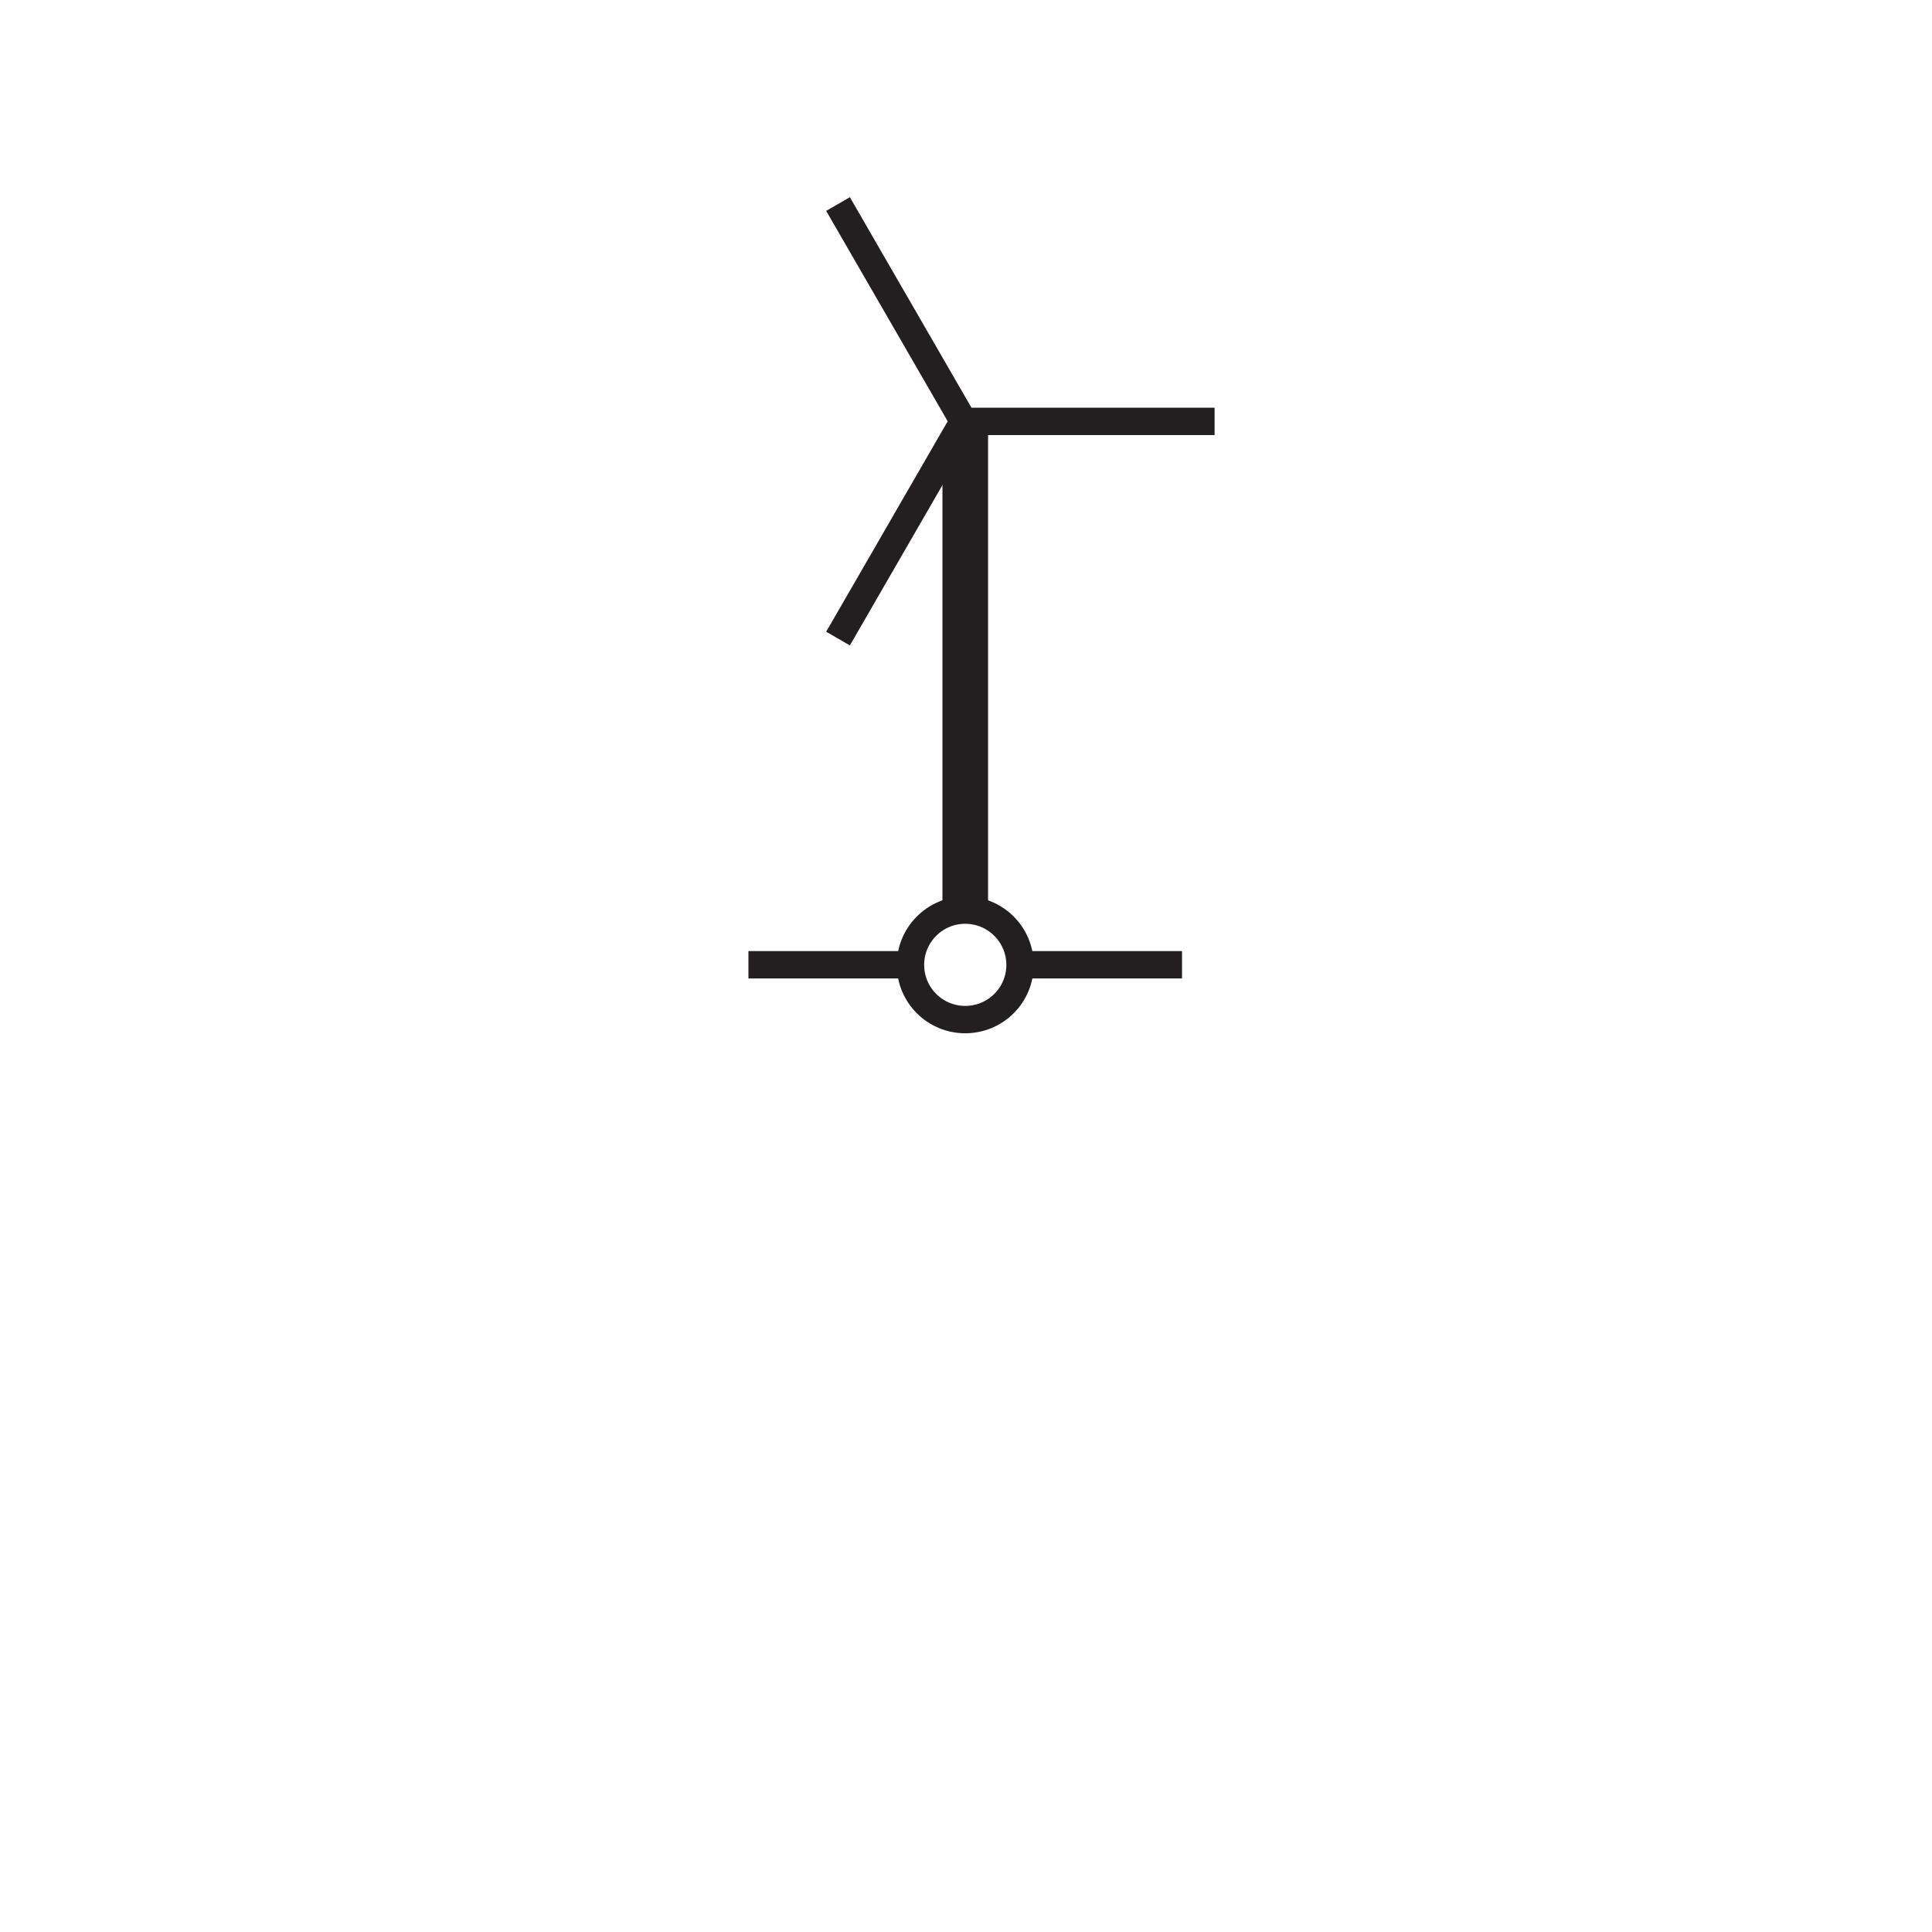
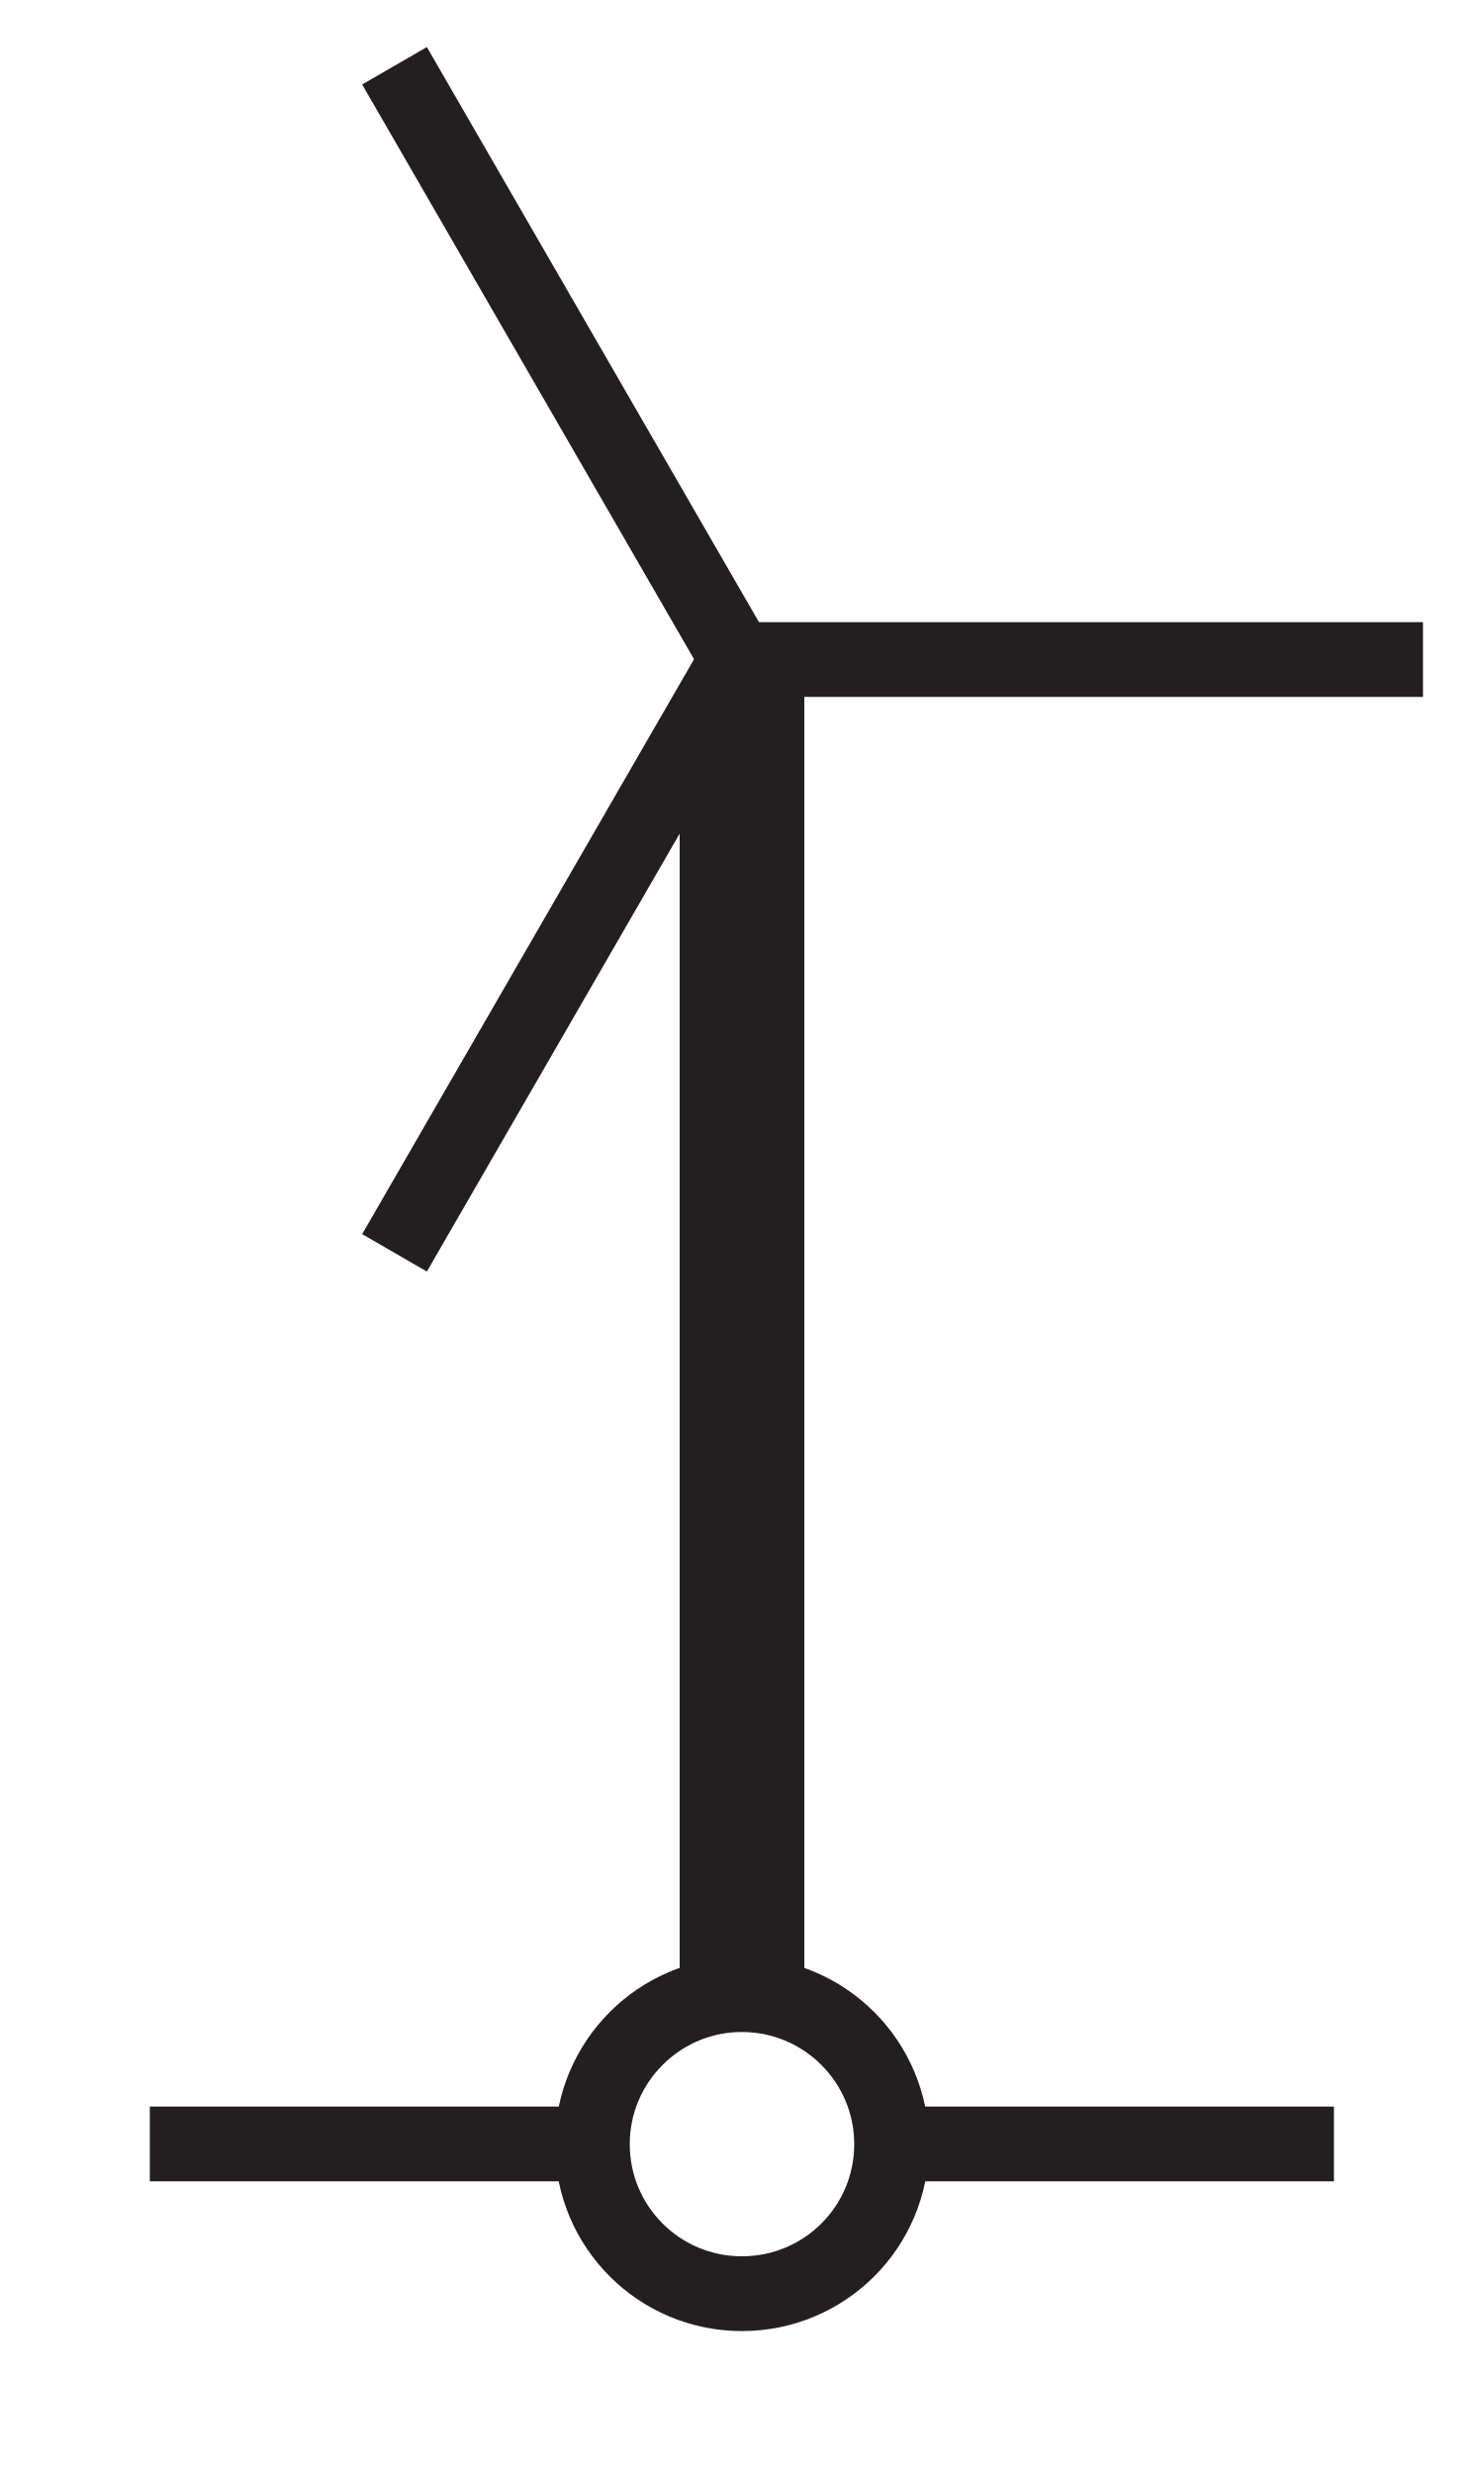
- <svg xmlns="http://www.w3.org/2000/svg" version="1.0" width="32" height="32" id="svg2">
-   <g id="CATLMK_19" transform="matrix(1.333333,0,0,-1.333333,-89.95735,528.1293)">
+ <svg xmlns="http://www.w3.org/2000/svg" version="1.0" width="9" height="15" id="svg2">
+   <defs id="defs1" />
+   <g id="CATLMK_19" transform="matrix(1.333333,0,0,-1.333333,-101.4451,525.1485)">
    <g id="g1598" transform="translate(79.1753,390.6613)" clip-path="url(#clipPath115692)">
      <path d="M 0,0 0.567,0.368 V -6 H 0 Z" style="fill:#231f20;fill-opacity:1;fill-rule:nonzero;stroke:none" id="path1600" />
    </g>
    <g id="g1602" transform="translate(80.1383,384.1124)" clip-path="url(#clipPath115686)">
      <path d="M 0,0 H 2.013" style="fill:none;stroke:#231f20;stroke-width:0.34;stroke-linecap:butt;stroke-linejoin:miter;stroke-miterlimit:3.864;stroke-dasharray:none;stroke-opacity:1" id="path1604" />
    </g>
    <g id="g1606" transform="translate(76.7653,384.1124)" clip-path="url(#clipPath115680)">
      <path d="M 0,0 H 2.083" style="fill:none;stroke:#231f20;stroke-width:0.34;stroke-linecap:butt;stroke-linejoin:miter;stroke-miterlimit:3.864;stroke-dasharray:none;stroke-opacity:1" id="path1608" />
    </g>
    <g id="g1610" transform="translate(79.4383,390.8624)" clip-path="url(#clipPath115674)">
      <path d="M 0,0 H 3.118" style="fill:none;stroke:#231f20;stroke-width:0.34;stroke-linecap:butt;stroke-linejoin:miter;stroke-miterlimit:3.864;stroke-dasharray:none;stroke-opacity:1" id="path1612" />
    </g>
    <g id="g1614" transform="translate(79.4373,390.8634)" clip-path="url(#clipPath115668)">
      <path d="M 0,0 -1.559,2.699" style="fill:none;stroke:#231f20;stroke-width:0.34;stroke-linecap:butt;stroke-linejoin:miter;stroke-miterlimit:3.864;stroke-dasharray:none;stroke-opacity:1" id="path1616" />
    </g>
    <g id="g1618" transform="translate(79.4373,390.8644)" clip-path="url(#clipPath115662)">
      <path d="M 0,0 -1.559,-2.7" style="fill:none;stroke:#231f20;stroke-width:0.34;stroke-linecap:butt;stroke-linejoin:miter;stroke-miterlimit:3.864;stroke-dasharray:none;stroke-opacity:1" id="path1620" />
    </g>
    <g id="g1622" transform="translate(78.7783,384.1114)" clip-path="url(#clipPath115656)">
      <path d="M 0,0 C 0,0.375 0.305,0.68 0.68,0.68 1.056,0.68 1.361,0.375 1.361,0 1.361,-0.377 1.056,-0.68 0.68,-0.68 0.305,-0.68 0,-0.377 0,0 Z" style="fill:none;stroke:#231f20;stroke-width:0.34;stroke-linecap:butt;stroke-linejoin:miter;stroke-miterlimit:3.864;stroke-dasharray:none;stroke-opacity:1" id="path1624" />
    </g>
  </g>
</svg>
